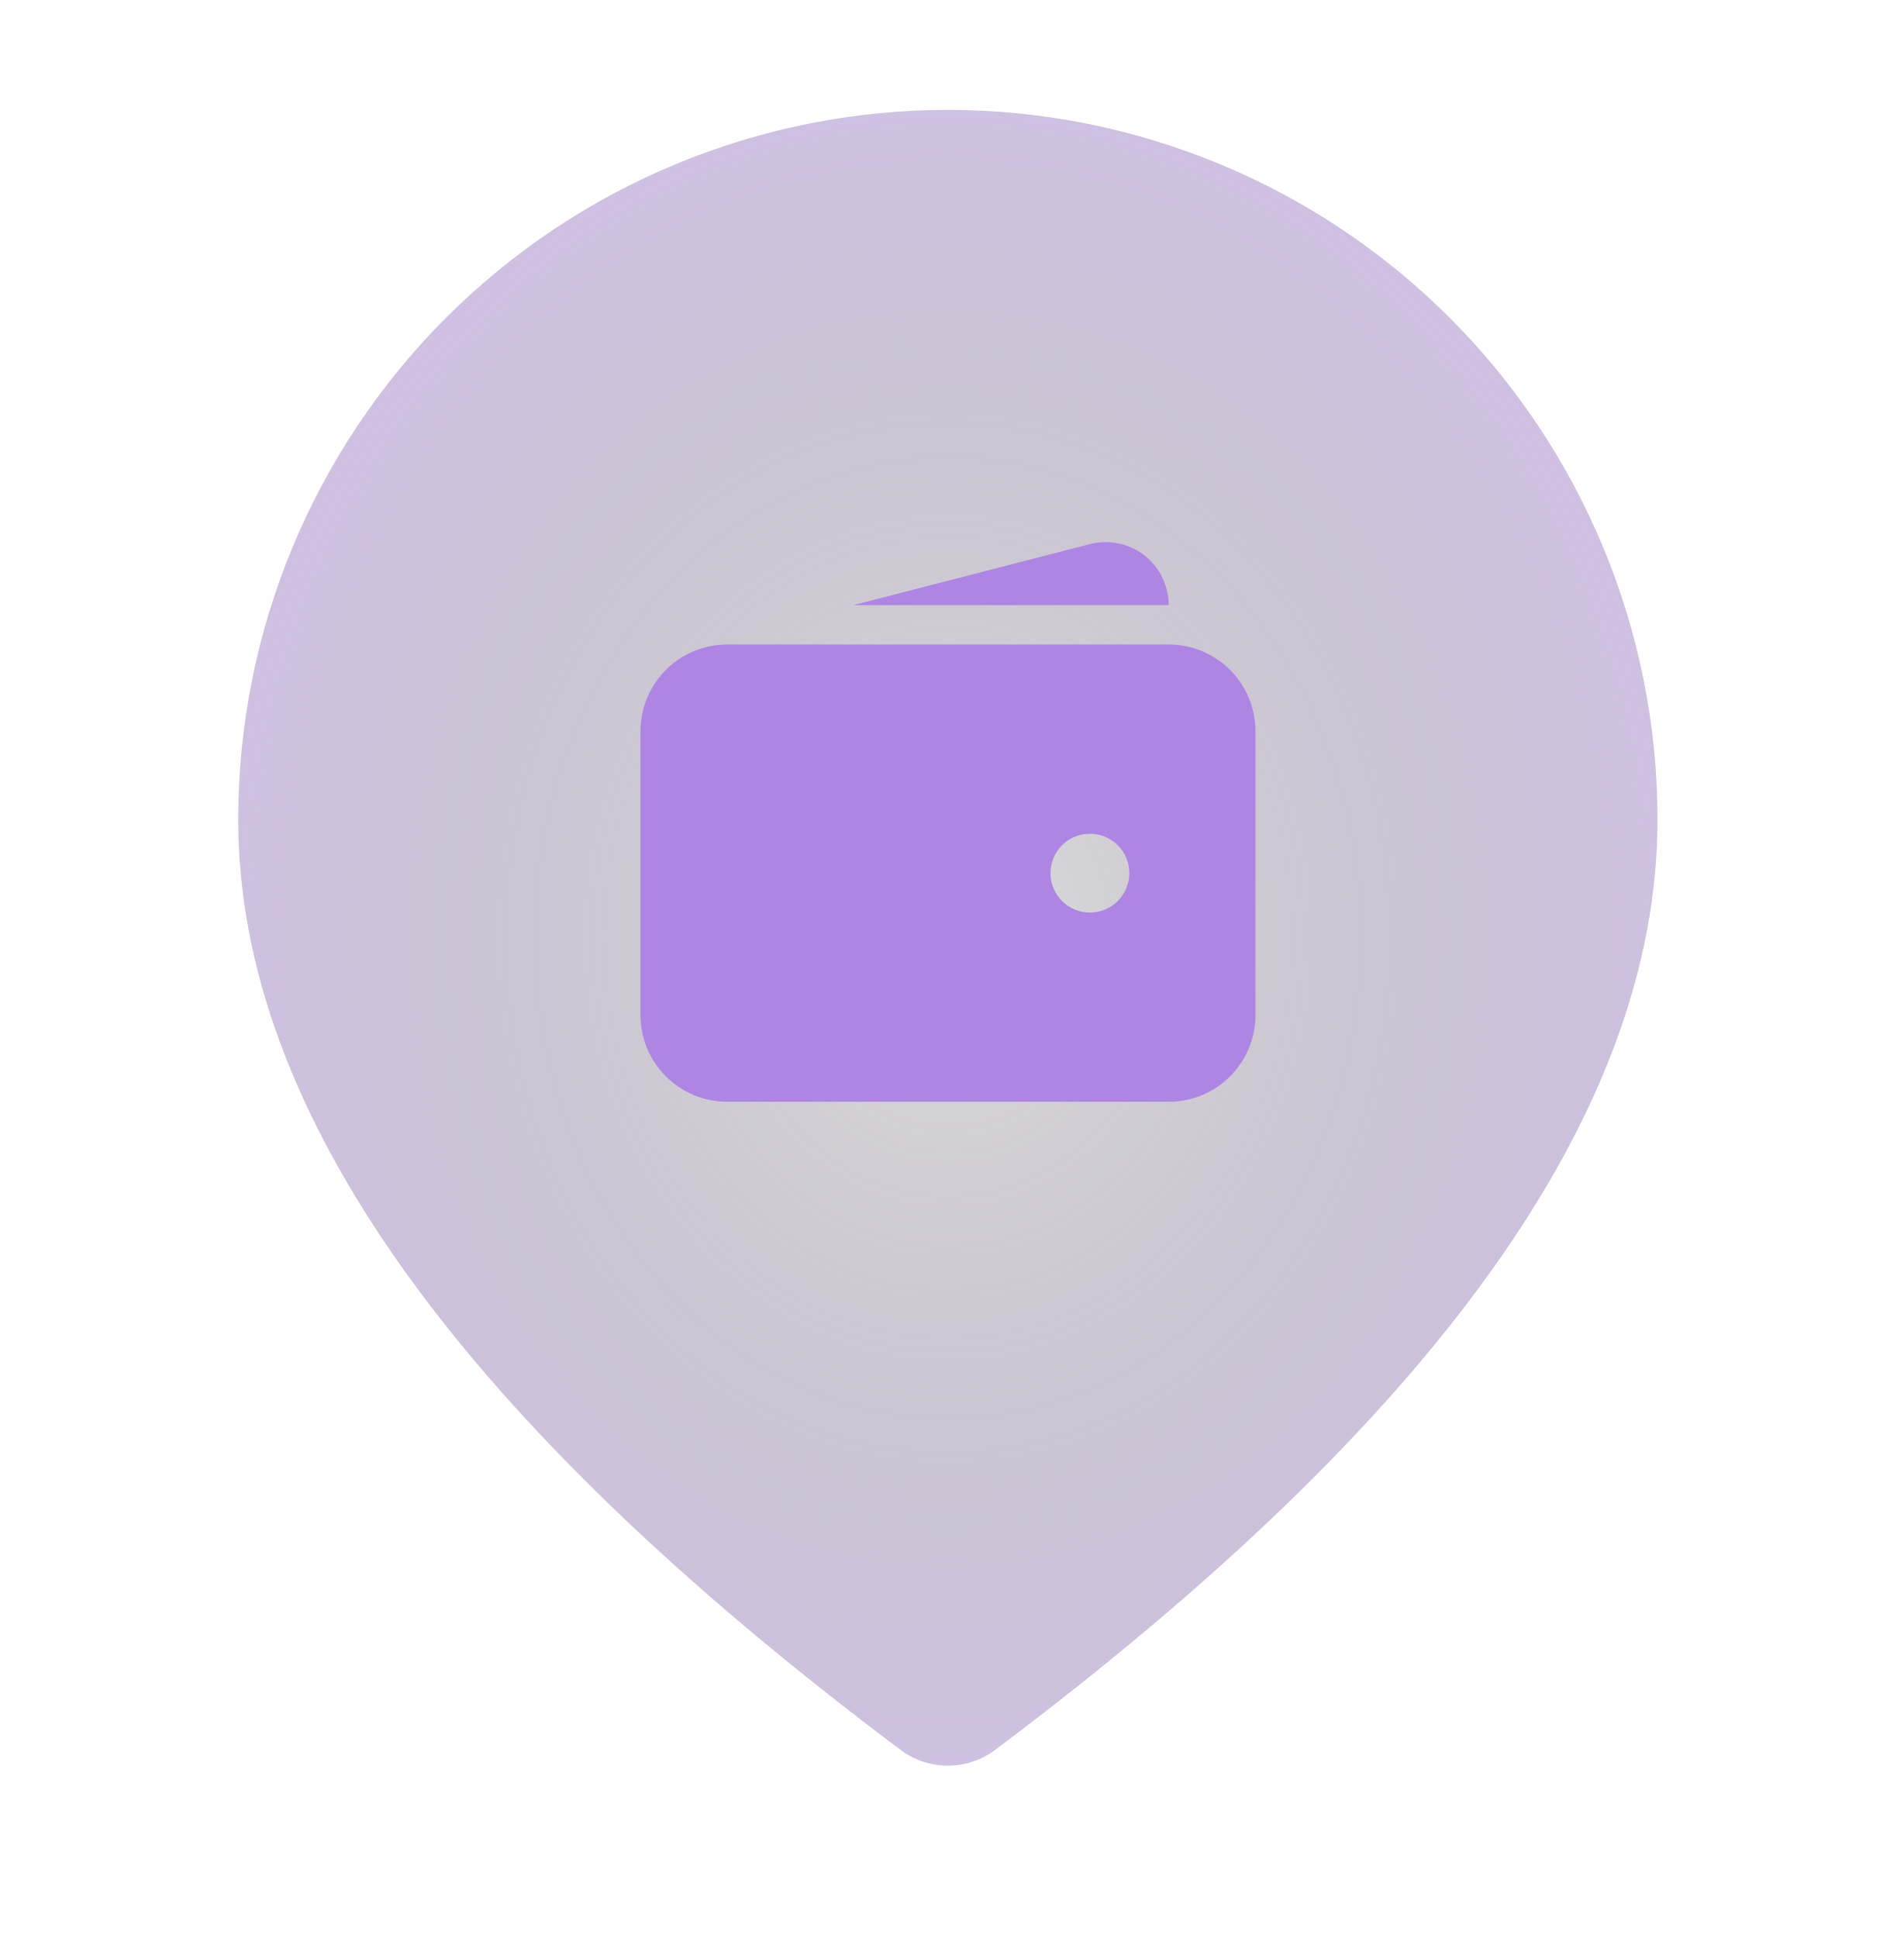
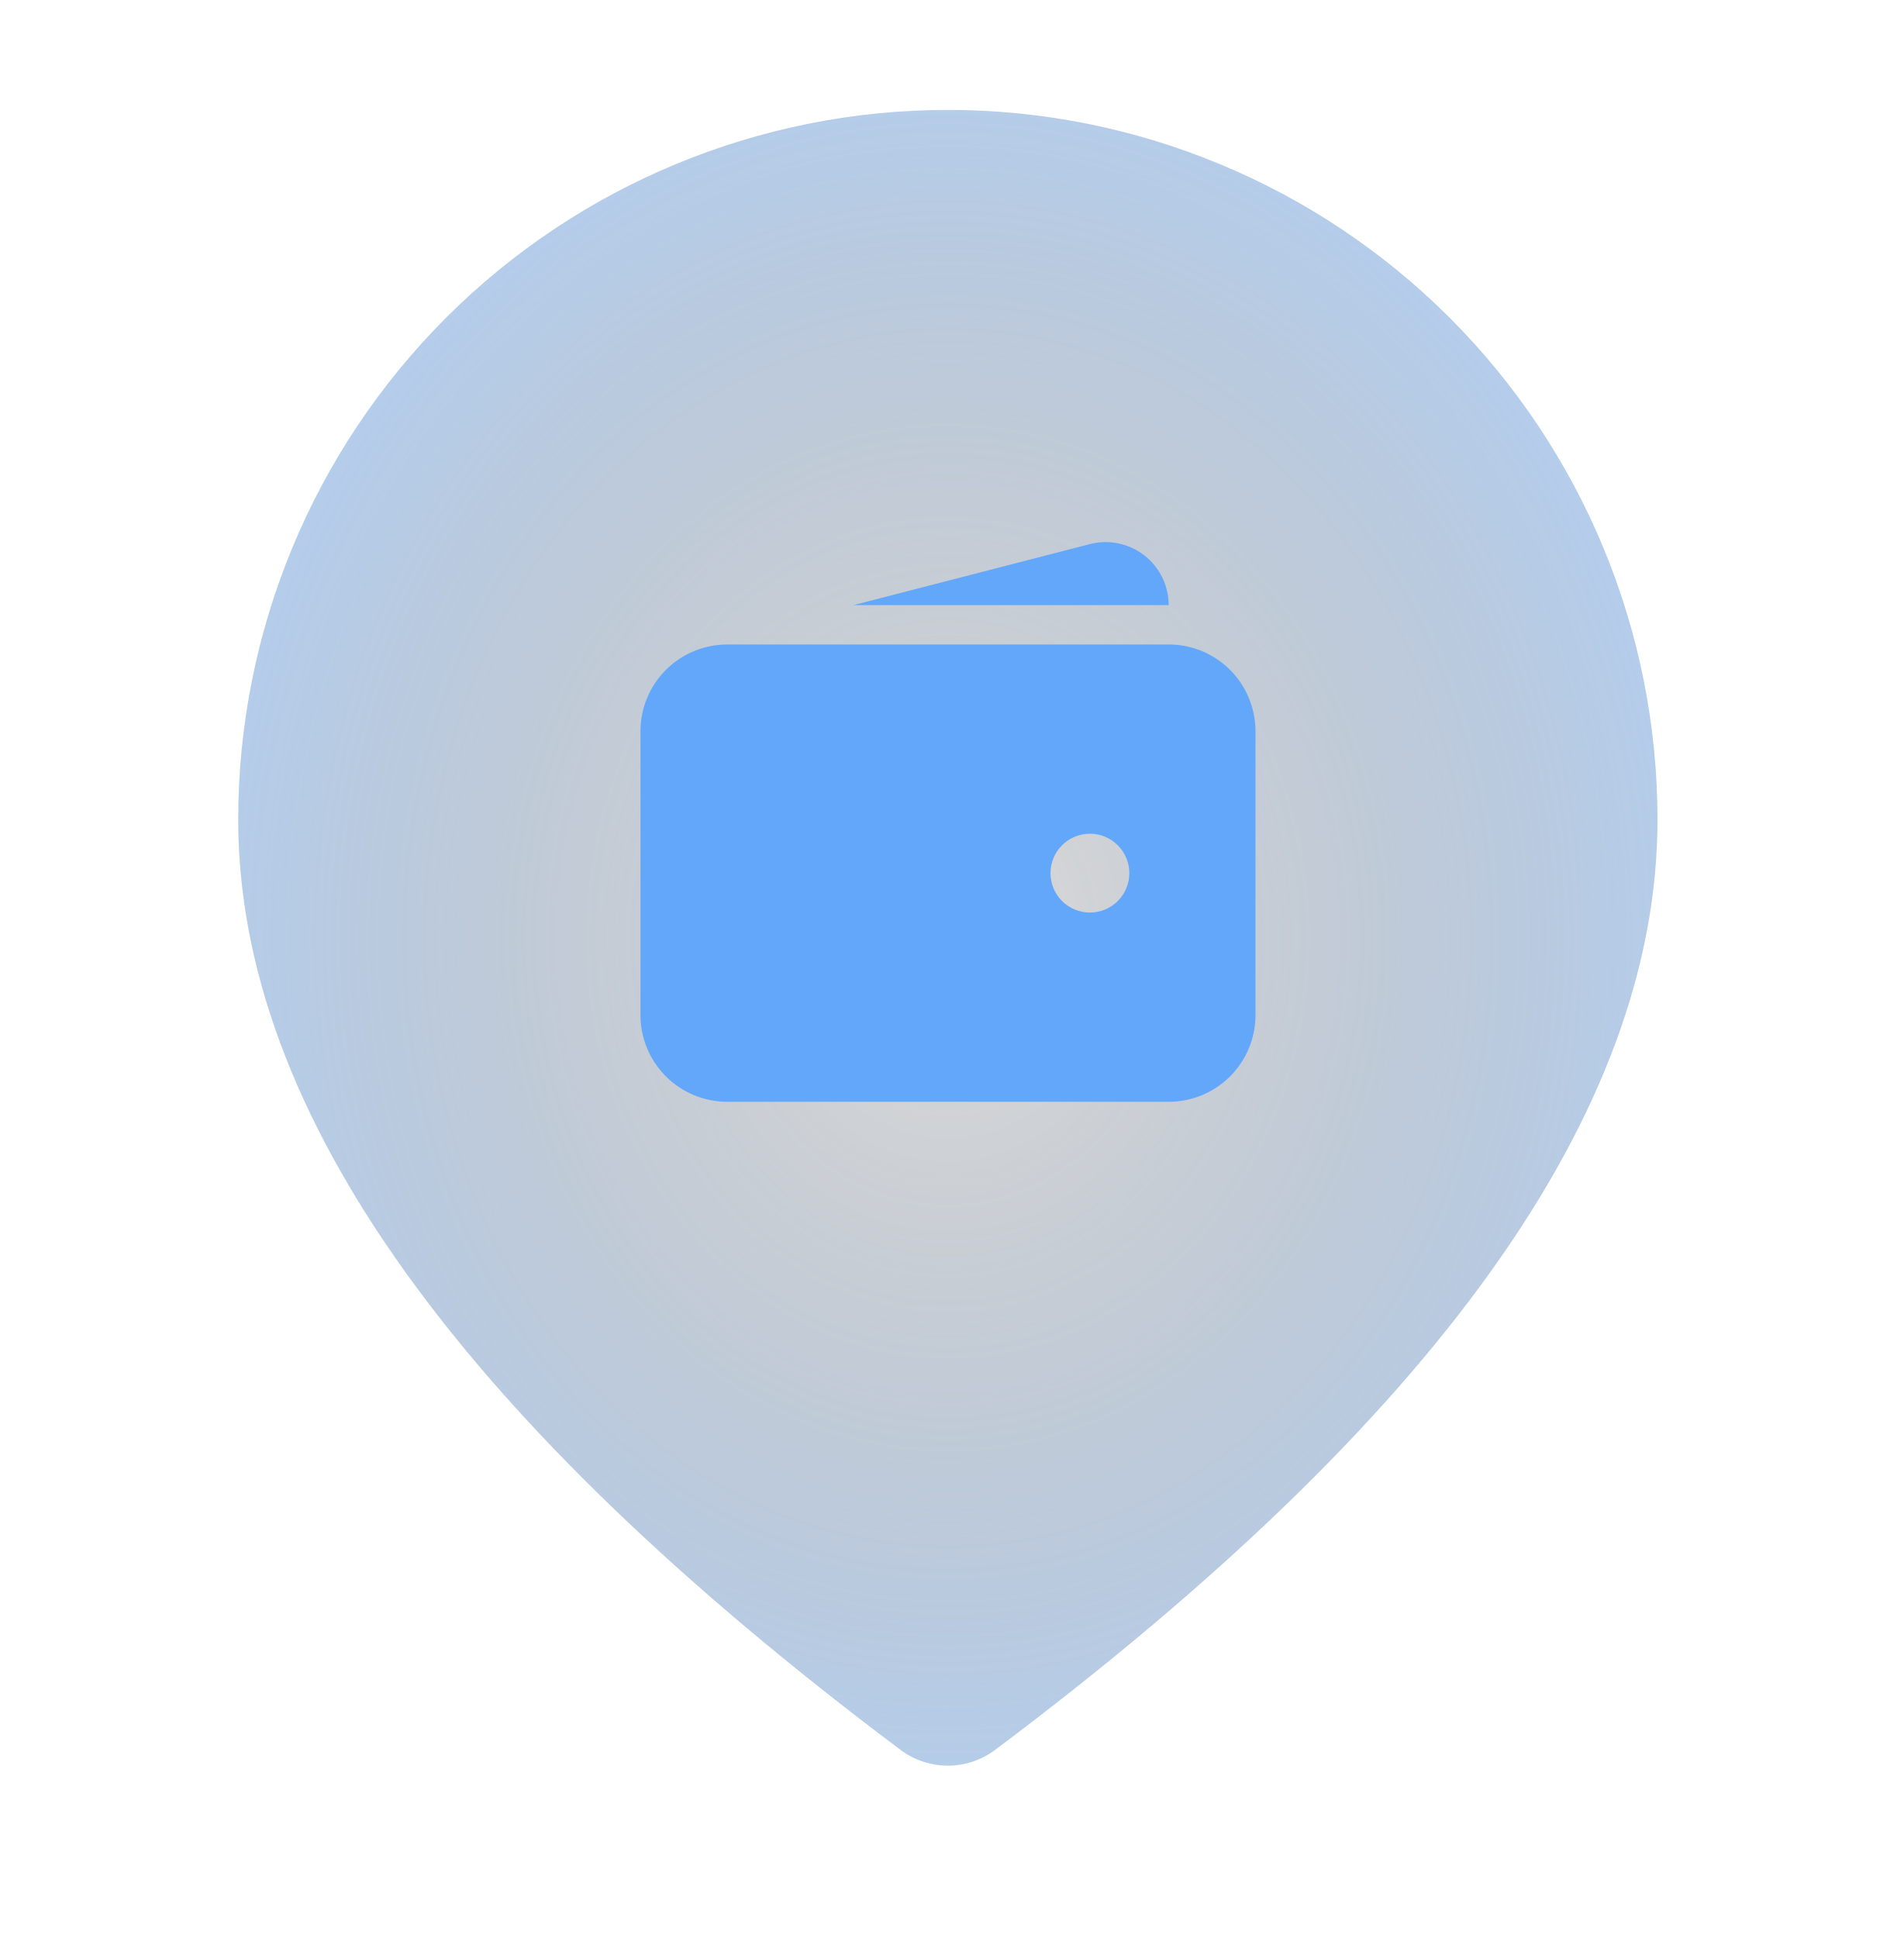
<svg xmlns="http://www.w3.org/2000/svg" width="55" height="56" viewBox="0 0 55 56" fill="none">
  <path fill-rule="evenodd" clip-rule="evenodd" d="M41.886 9.181C38.041 5.336 32.825 3.176 27.387 3.176C21.949 3.176 16.734 5.336 12.888 9.181C9.043 13.027 6.883 18.242 6.883 23.68C6.883 32.169 13.353 41.063 26.02 50.564C26.415 50.86 26.894 51.02 27.387 51.02C27.88 51.02 28.36 50.86 28.754 50.564C41.422 41.063 47.892 32.169 47.892 23.68C47.892 18.242 45.731 13.027 41.886 9.181Z" fill="url(#paint0_radial_665_812)" />
-   <path fill-rule="evenodd" clip-rule="evenodd" d="M21.012 18.623C20.347 18.623 19.71 18.887 19.24 19.357C18.77 19.827 18.506 20.465 18.506 21.129V29.331C18.506 29.996 18.77 30.633 19.24 31.103C19.71 31.573 20.347 31.837 21.012 31.837H33.77C34.435 31.837 35.072 31.573 35.542 31.103C36.012 30.633 36.276 29.996 36.276 29.331V21.129C36.276 20.465 36.012 19.827 35.542 19.357C35.072 18.887 34.435 18.623 33.77 18.623H21.012ZM31.492 24.091C31.19 24.091 30.9 24.211 30.686 24.425C30.473 24.638 30.353 24.928 30.353 25.23C30.353 25.532 30.473 25.822 30.686 26.036C30.9 26.249 31.19 26.369 31.492 26.369C31.794 26.369 32.084 26.249 32.297 26.036C32.511 25.822 32.631 25.532 32.631 25.23C32.631 24.928 32.511 24.638 32.297 24.425C32.084 24.211 31.794 24.091 31.492 24.091Z" fill="#AF85E3" />
-   <path d="M31.476 15.726C31.746 15.654 32.029 15.645 32.303 15.7C32.577 15.755 32.834 15.871 33.056 16.041C33.277 16.212 33.457 16.43 33.58 16.681C33.704 16.931 33.768 17.206 33.768 17.486H24.655L31.476 15.726Z" fill="#AF85E3" />
+   <path fill-rule="evenodd" clip-rule="evenodd" d="M21.012 18.623C20.347 18.623 19.71 18.887 19.24 19.357C18.77 19.827 18.506 20.465 18.506 21.129V29.331C18.506 29.996 18.77 30.633 19.24 31.103C19.71 31.573 20.347 31.837 21.012 31.837H33.77C34.435 31.837 35.072 31.573 35.542 31.103C36.012 30.633 36.276 29.996 36.276 29.331V21.129C36.276 20.465 36.012 19.827 35.542 19.357C35.072 18.887 34.435 18.623 33.77 18.623H21.012ZM31.492 24.091C31.19 24.091 30.9 24.211 30.686 24.425C30.473 24.638 30.353 24.928 30.353 25.23C30.353 25.532 30.473 25.822 30.686 26.036C30.9 26.249 31.19 26.369 31.492 26.369C31.794 26.369 32.084 26.249 32.297 26.036C32.511 25.822 32.631 25.532 32.631 25.23C32.631 24.928 32.511 24.638 32.297 24.425C32.084 24.211 31.794 24.091 31.492 24.091Z" fill="#63A7FA" />
+   <path d="M31.476 15.726C31.746 15.654 32.029 15.645 32.303 15.7C32.577 15.755 32.834 15.871 33.056 16.041C33.277 16.212 33.457 16.43 33.58 16.681C33.704 16.931 33.768 17.206 33.768 17.486H24.655L31.476 15.726Z" fill="#63A7FA" />
  <defs>
    <radialGradient id="paint0_radial_665_812" cx="0" cy="0" r="1" gradientUnits="userSpaceOnUse" gradientTransform="translate(27.3873 27.0977) rotate(90) scale(29.9866 25.7028)">
      <stop stop-color="#111215" stop-opacity="0.15" />
-       <stop offset="1" stop-color="#AF85E3" stop-opacity="0.5" />
+       <stop offset="1" stop-color="#63A7FA" stop-opacity="0.5" />
    </radialGradient>
  </defs>
</svg>
